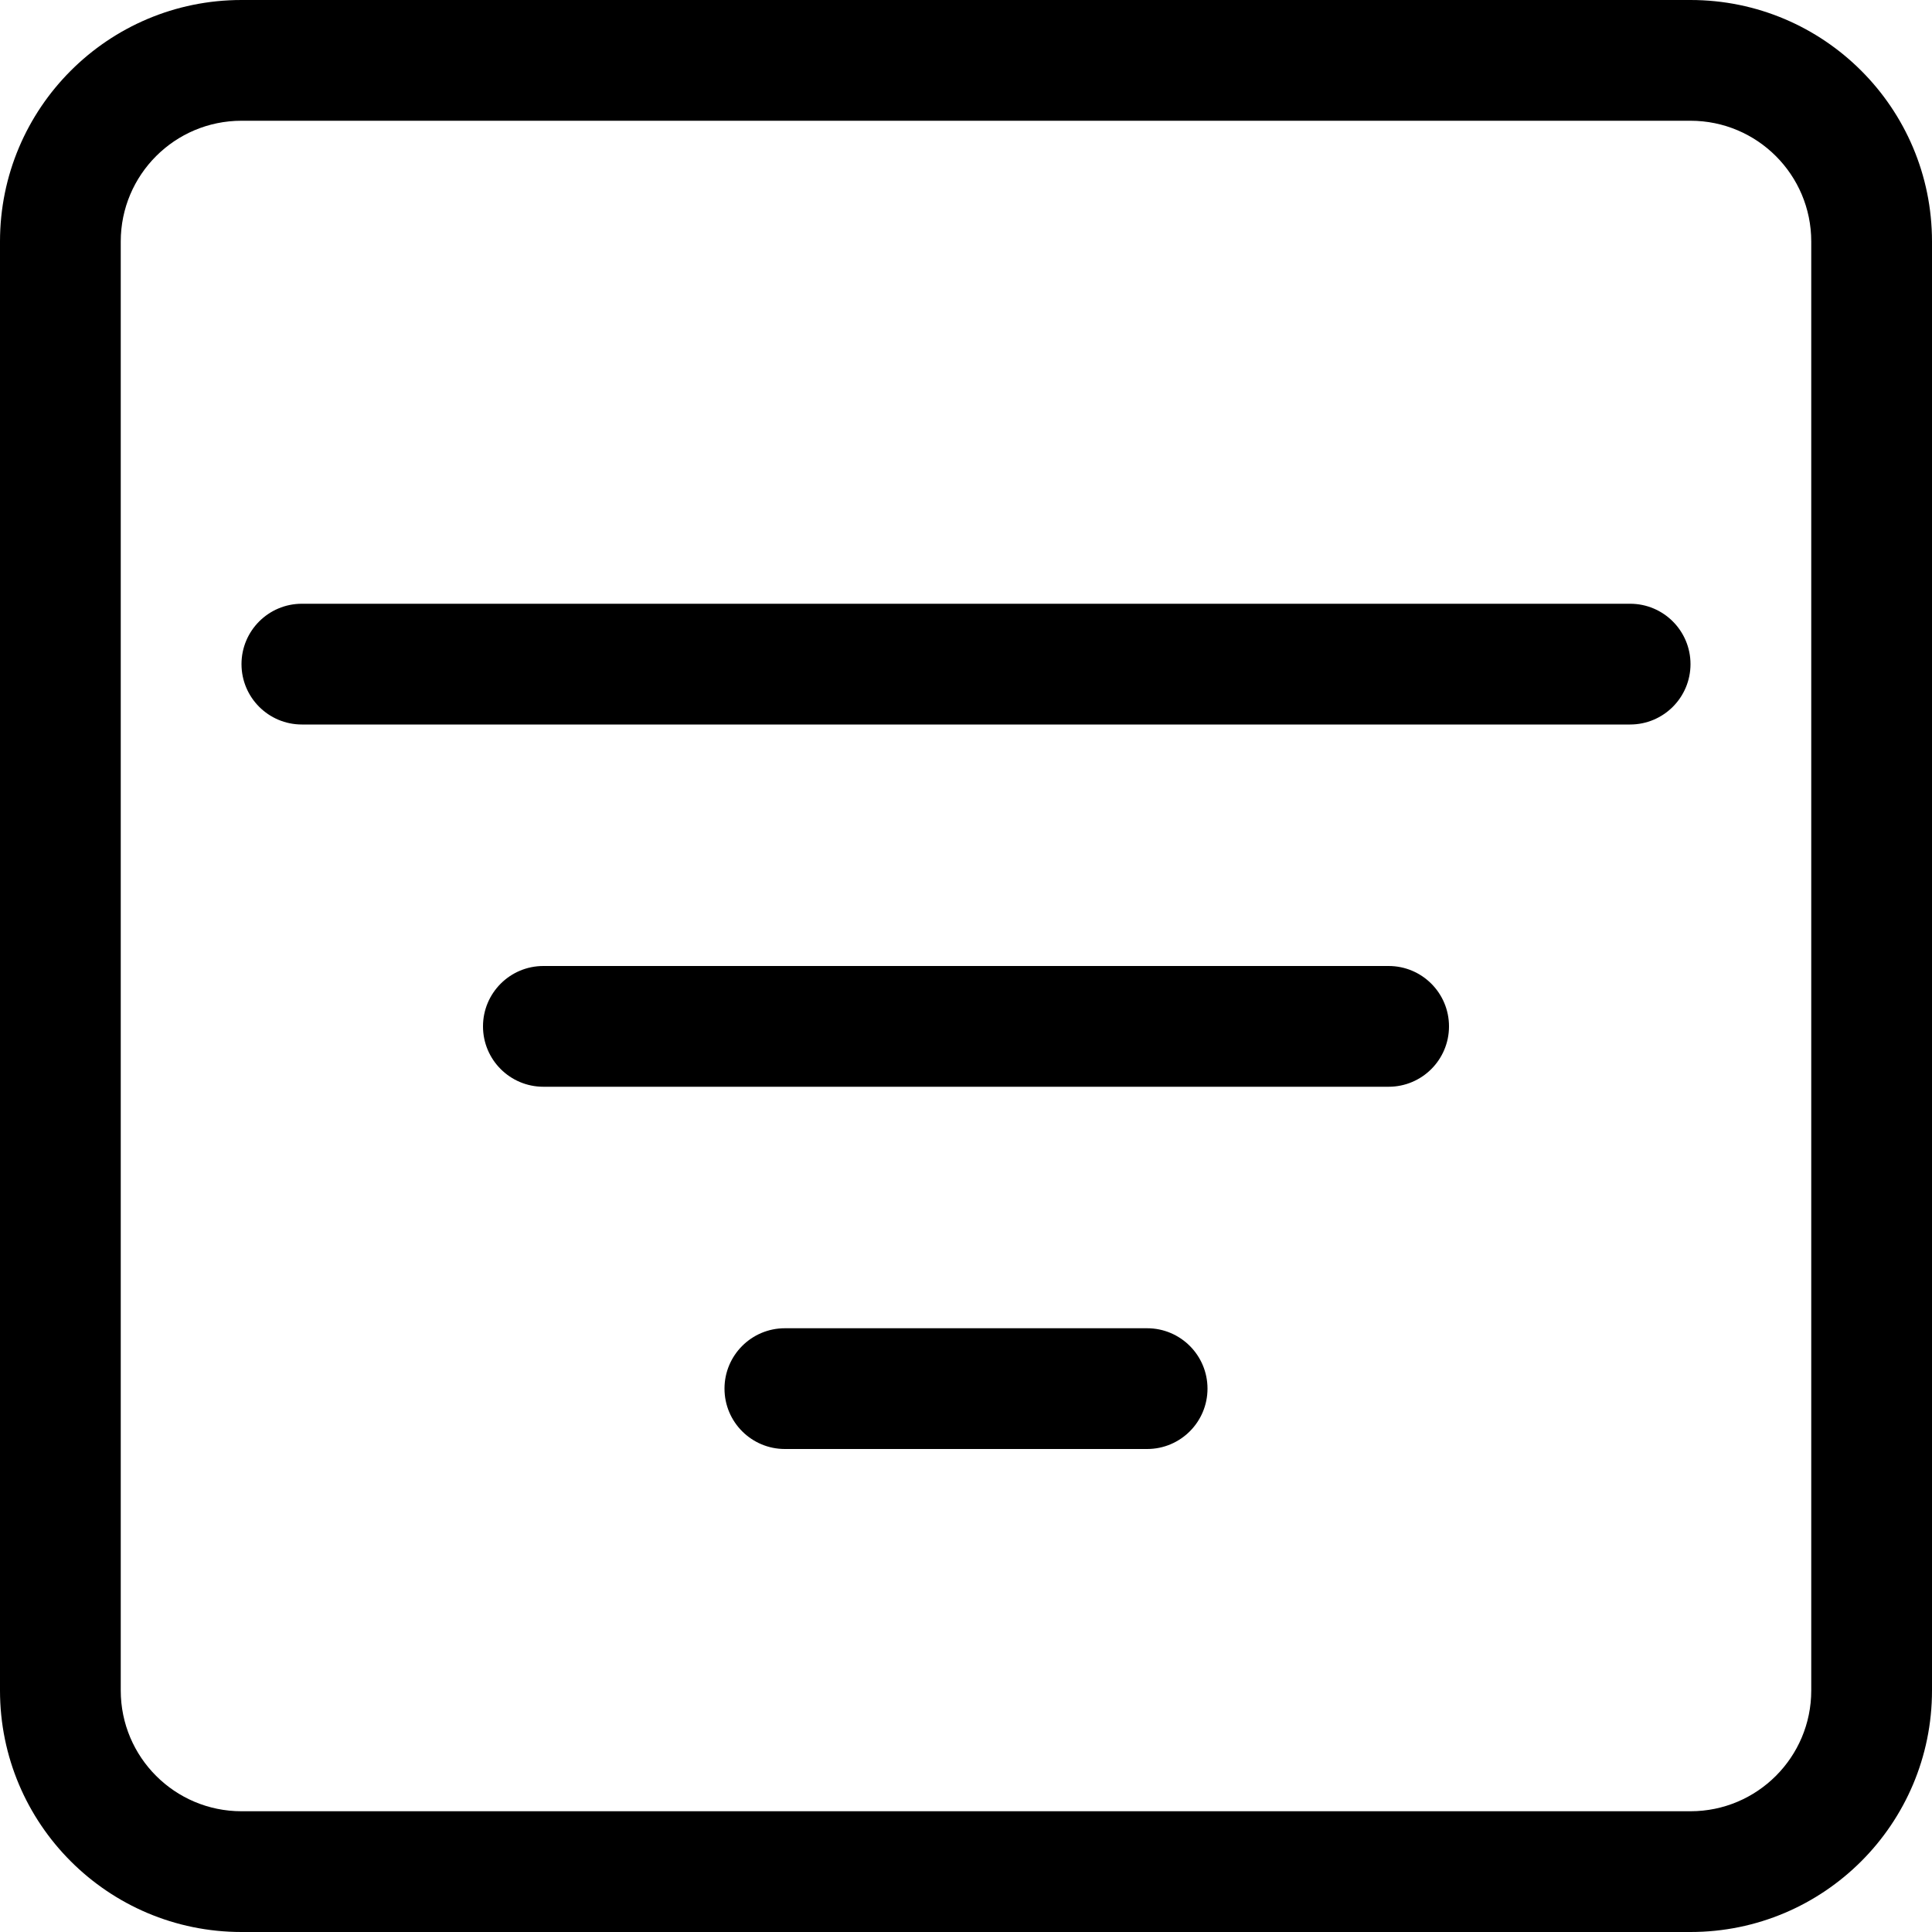
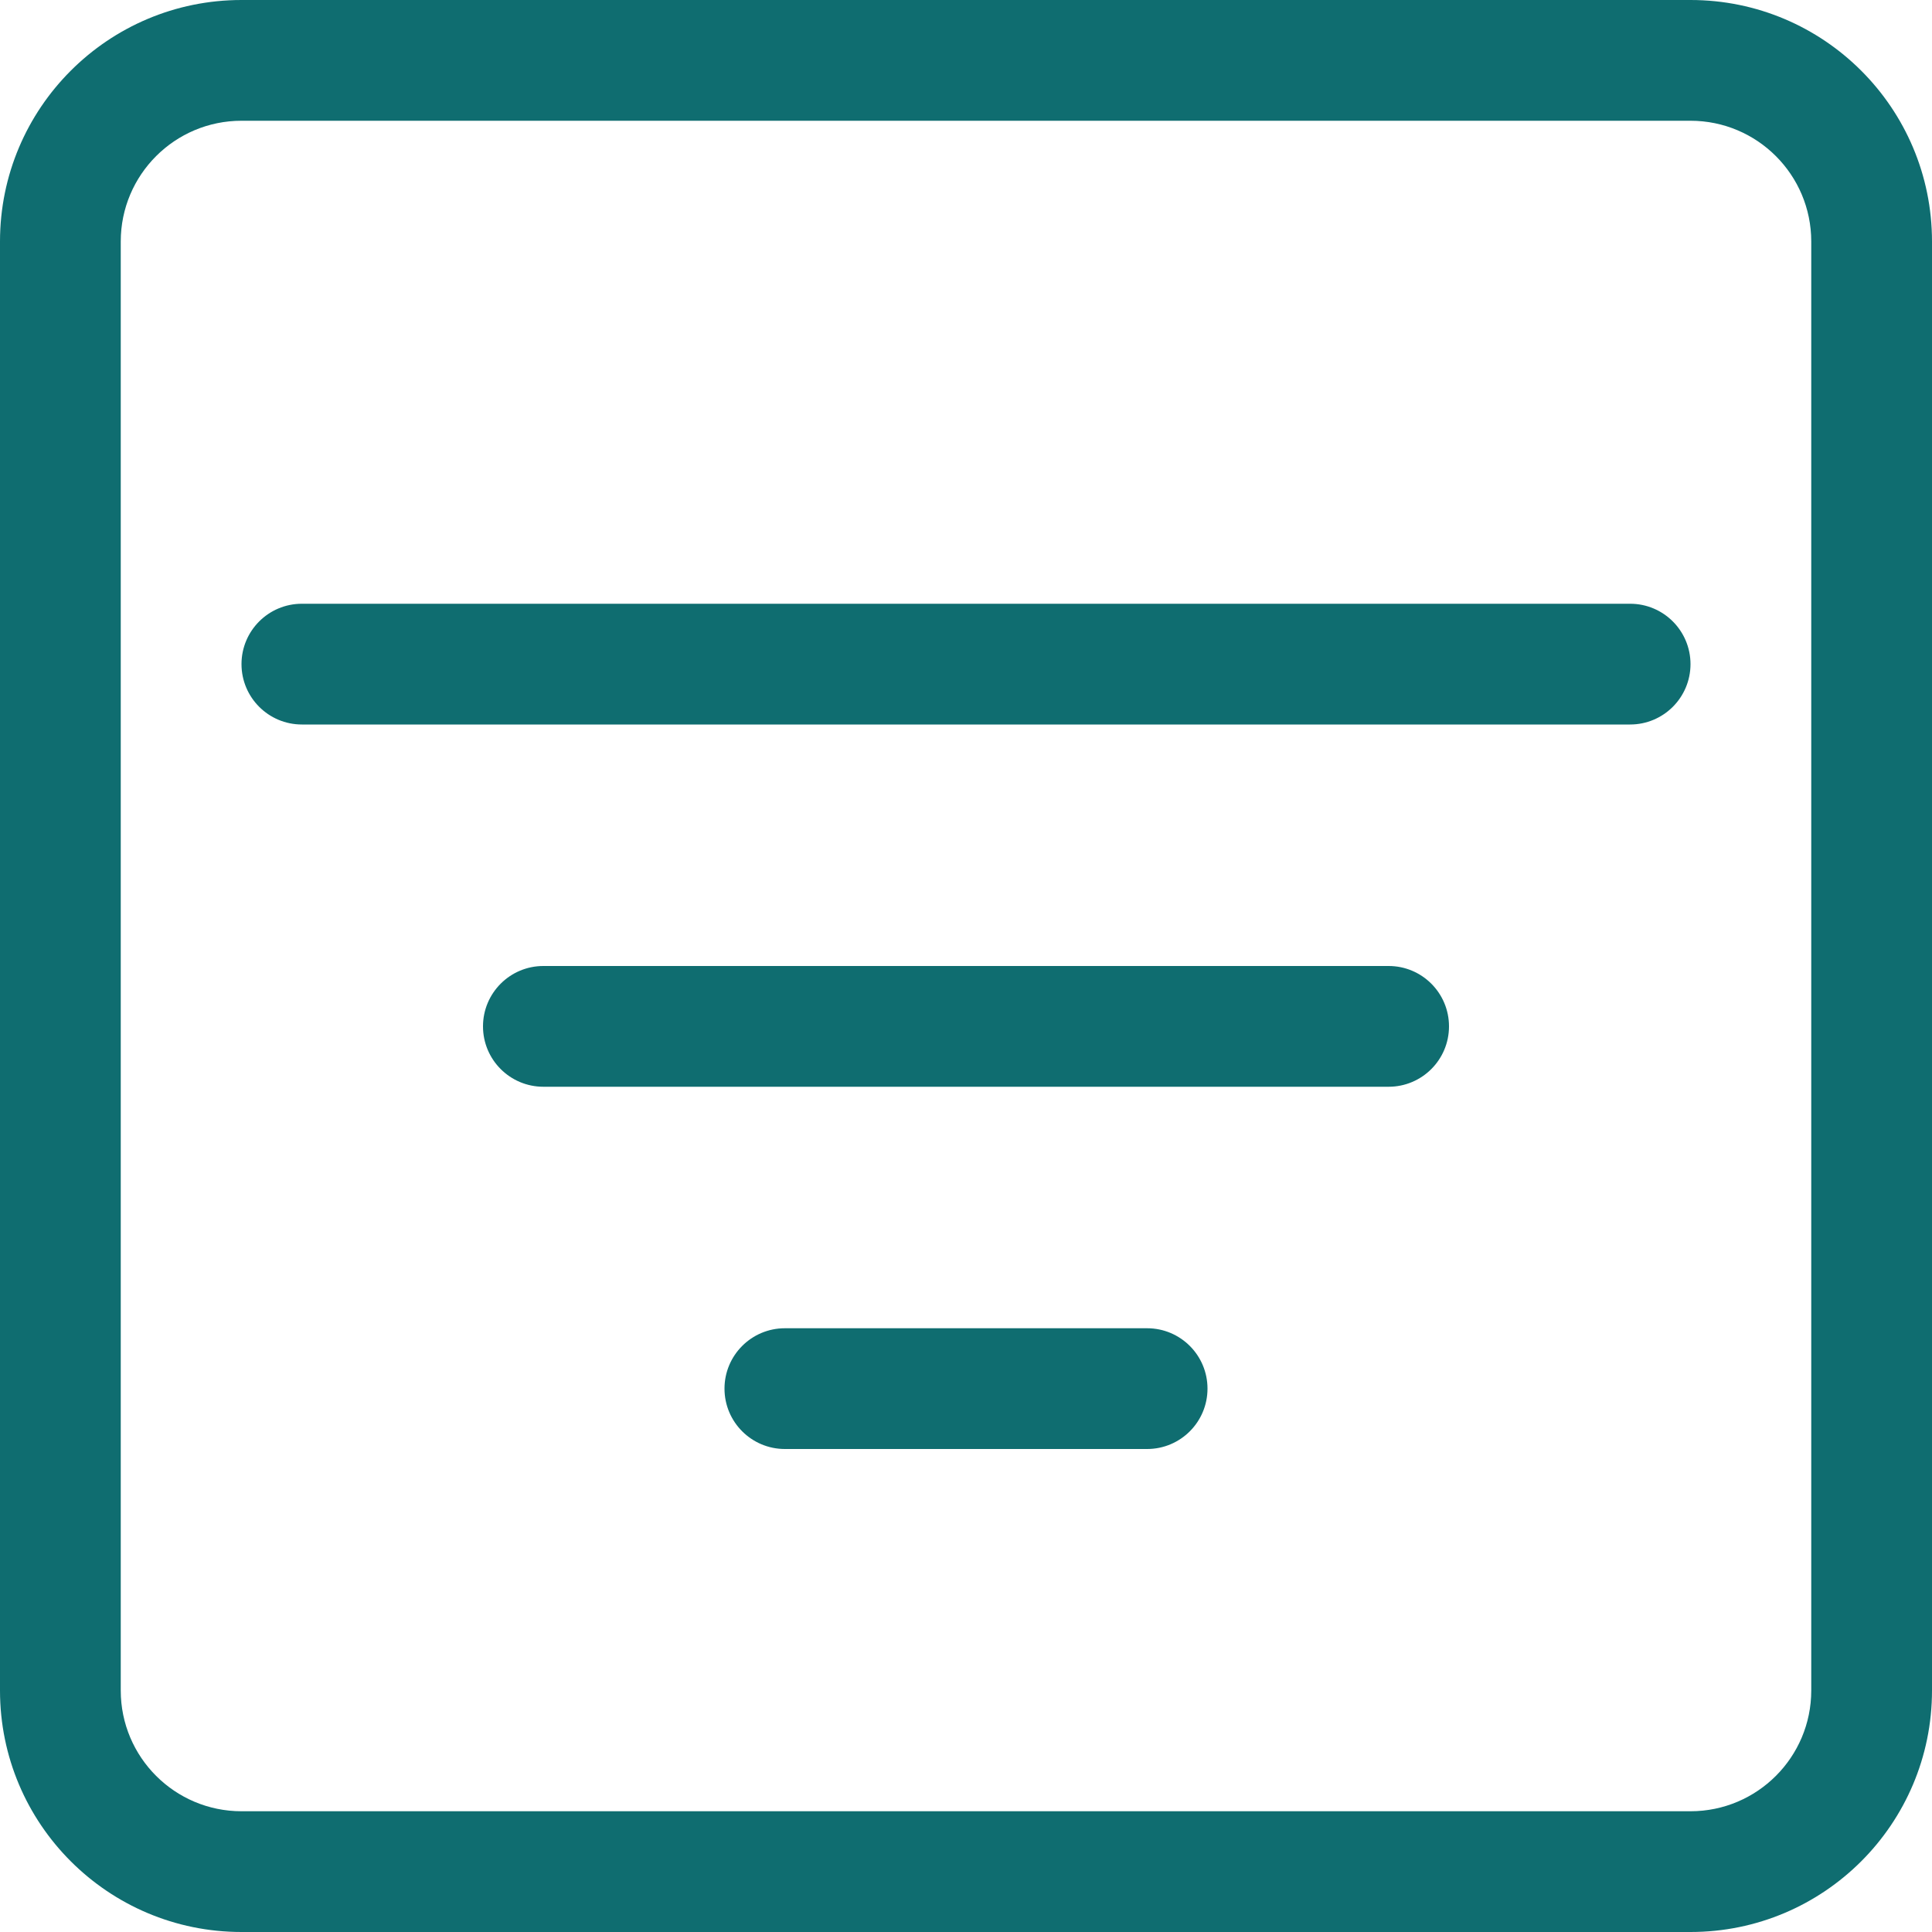
- <svg xmlns="http://www.w3.org/2000/svg" width="16" height="16" fill="currentColor" class="bi bi-filter-square" viewBox="0 0 16 16">
+ <svg xmlns="http://www.w3.org/2000/svg" width="16" height="16" fill="#0f6d70" class="bi bi-filter-square" viewBox="0 0 16 16">
  <path d="M14 1a1 1 0 0 1 1 1v12a1 1 0 0 1-1 1H2a1 1 0 0 1-1-1V2a1 1 0 0 1 1-1h12zM2 0a2 2 0 0 0-2 2v12a2 2 0 0 0 2 2h12a2 2 0 0 0 2-2V2a2 2 0 0 0-2-2H2z" />
  <path d="M6 11.5a.5.5 0 0 1 .5-.5h3a.5.5 0 0 1 0 1h-3a.5.5 0 0 1-.5-.5zm-2-3a.5.5 0 0 1 .5-.5h7a.5.5 0 0 1 0 1h-7a.5.5 0 0 1-.5-.5zm-2-3a.5.5 0 0 1 .5-.5h11a.5.5 0 0 1 0 1h-11a.5.5 0 0 1-.5-.5z" />
</svg>
